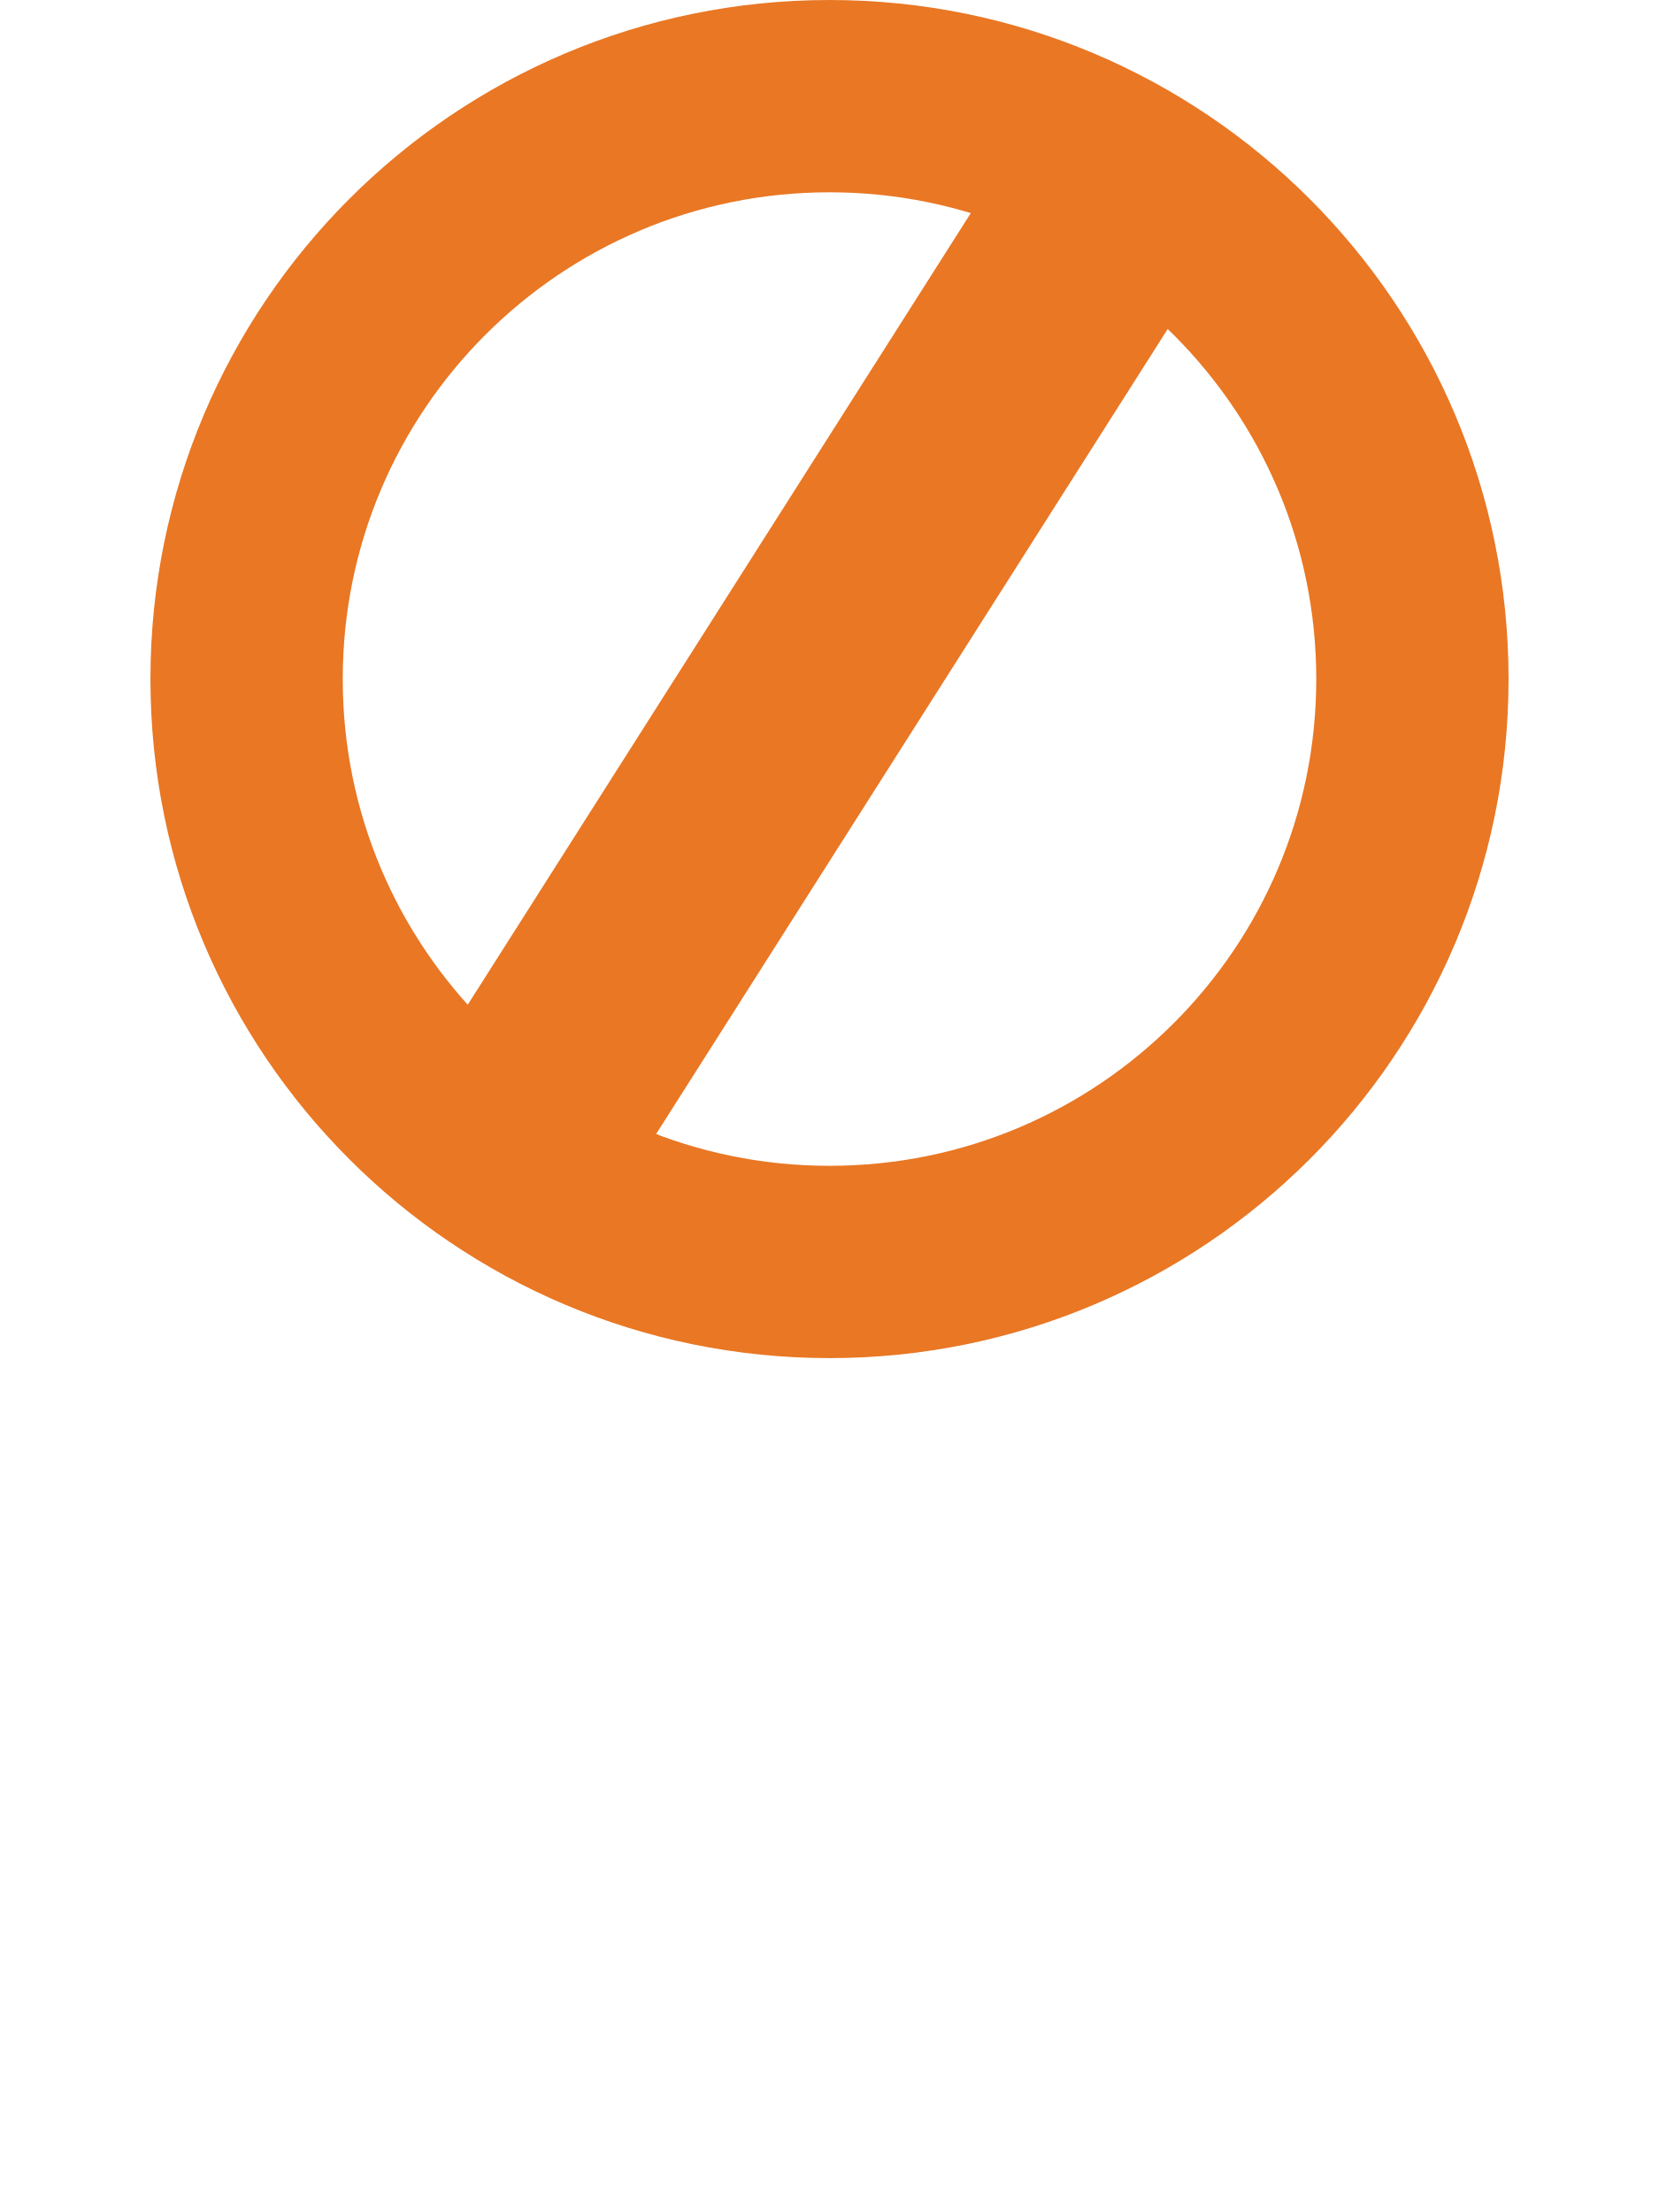
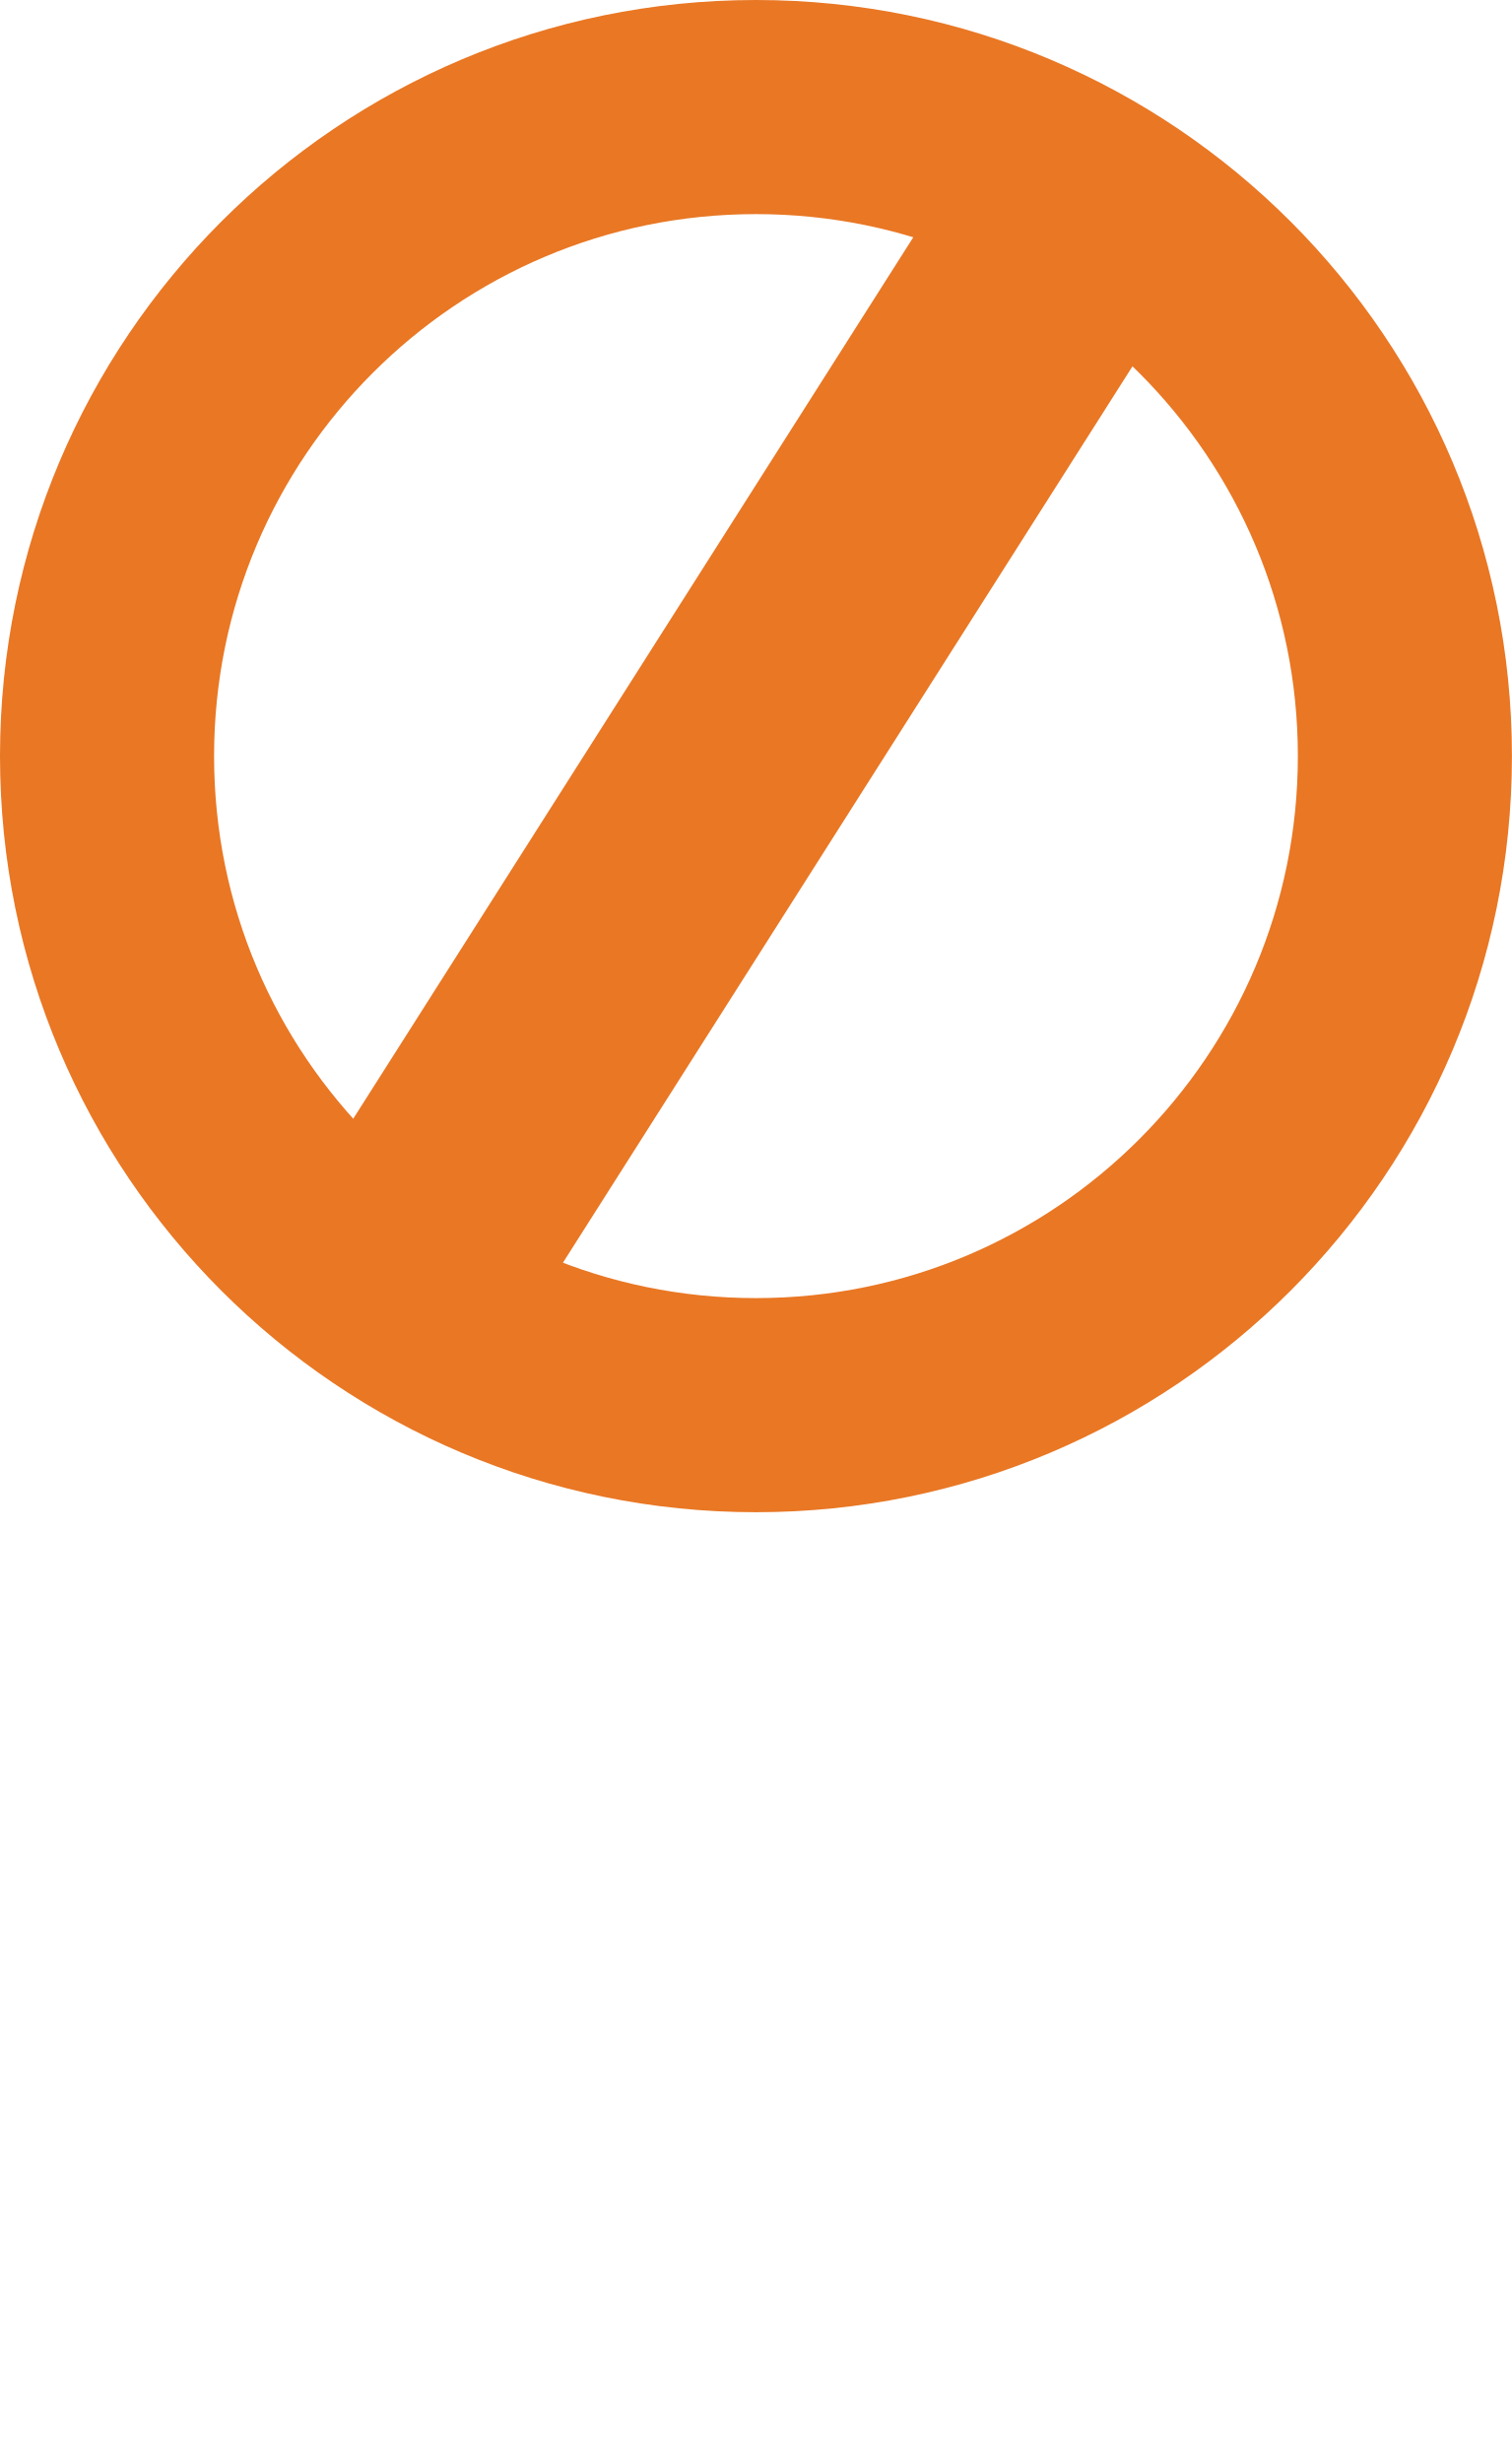
- <svg xmlns="http://www.w3.org/2000/svg" id="Component_193_1" data-name="Component 193 – 1" width="90" height="120" viewBox="0 0 113 184.047">
+ <svg xmlns="http://www.w3.org/2000/svg" id="Component_193_1" data-name="Component 193 – 1" height="184.047" viewBox="0 0 113 184.047" style="width:100%; height:100%">
  <g id="Group_982" data-name="Group 982" transform="translate(-0.289)">
    <g id="Ellipse_86" data-name="Ellipse 86" transform="translate(0.289)" fill="none" stroke="#e97724" stroke-width="16">
      <circle cx="56.5" cy="56.5" r="56.5" stroke="none" />
      <circle cx="56.5" cy="56.5" r="48.5" fill="none" />
    </g>
    <path id="Path_2807" data-name="Path 2807" d="M19295.795-1717.486l-53.412,84.049" transform="translate(-19212.42 1729.593)" fill="#e97724" stroke="#e97724" stroke-width="19" />
  </g>
</svg>
